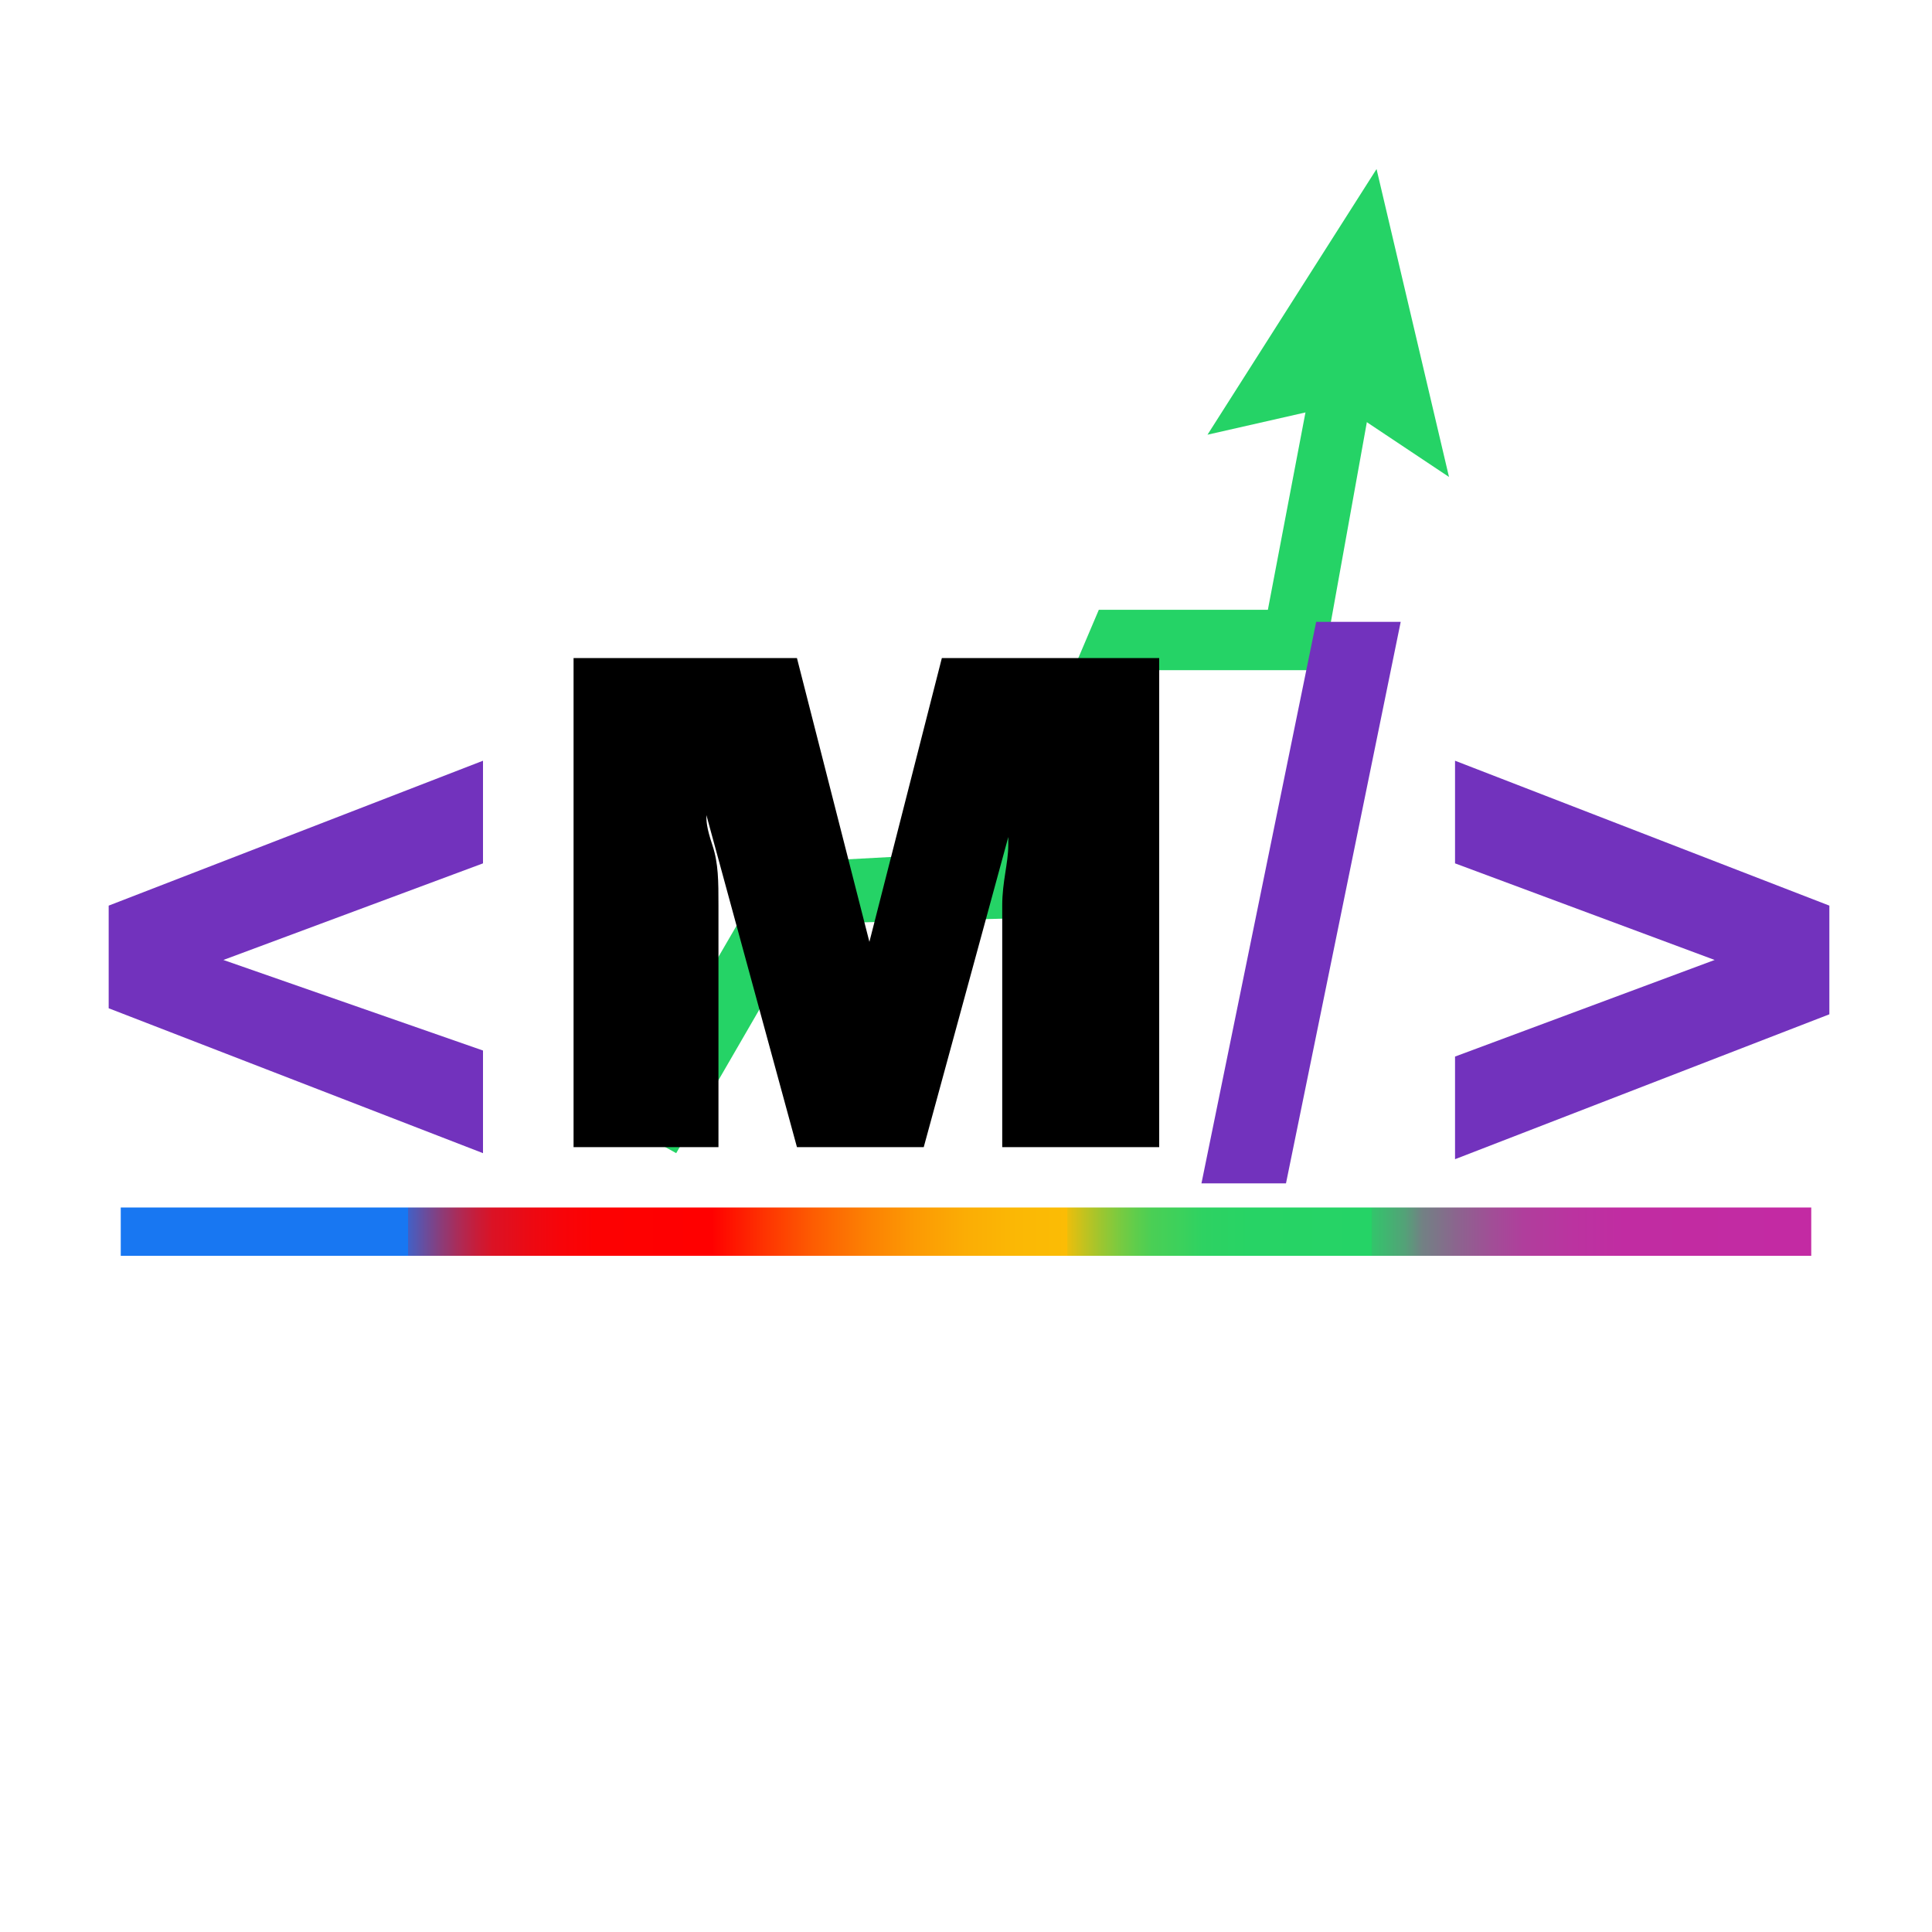
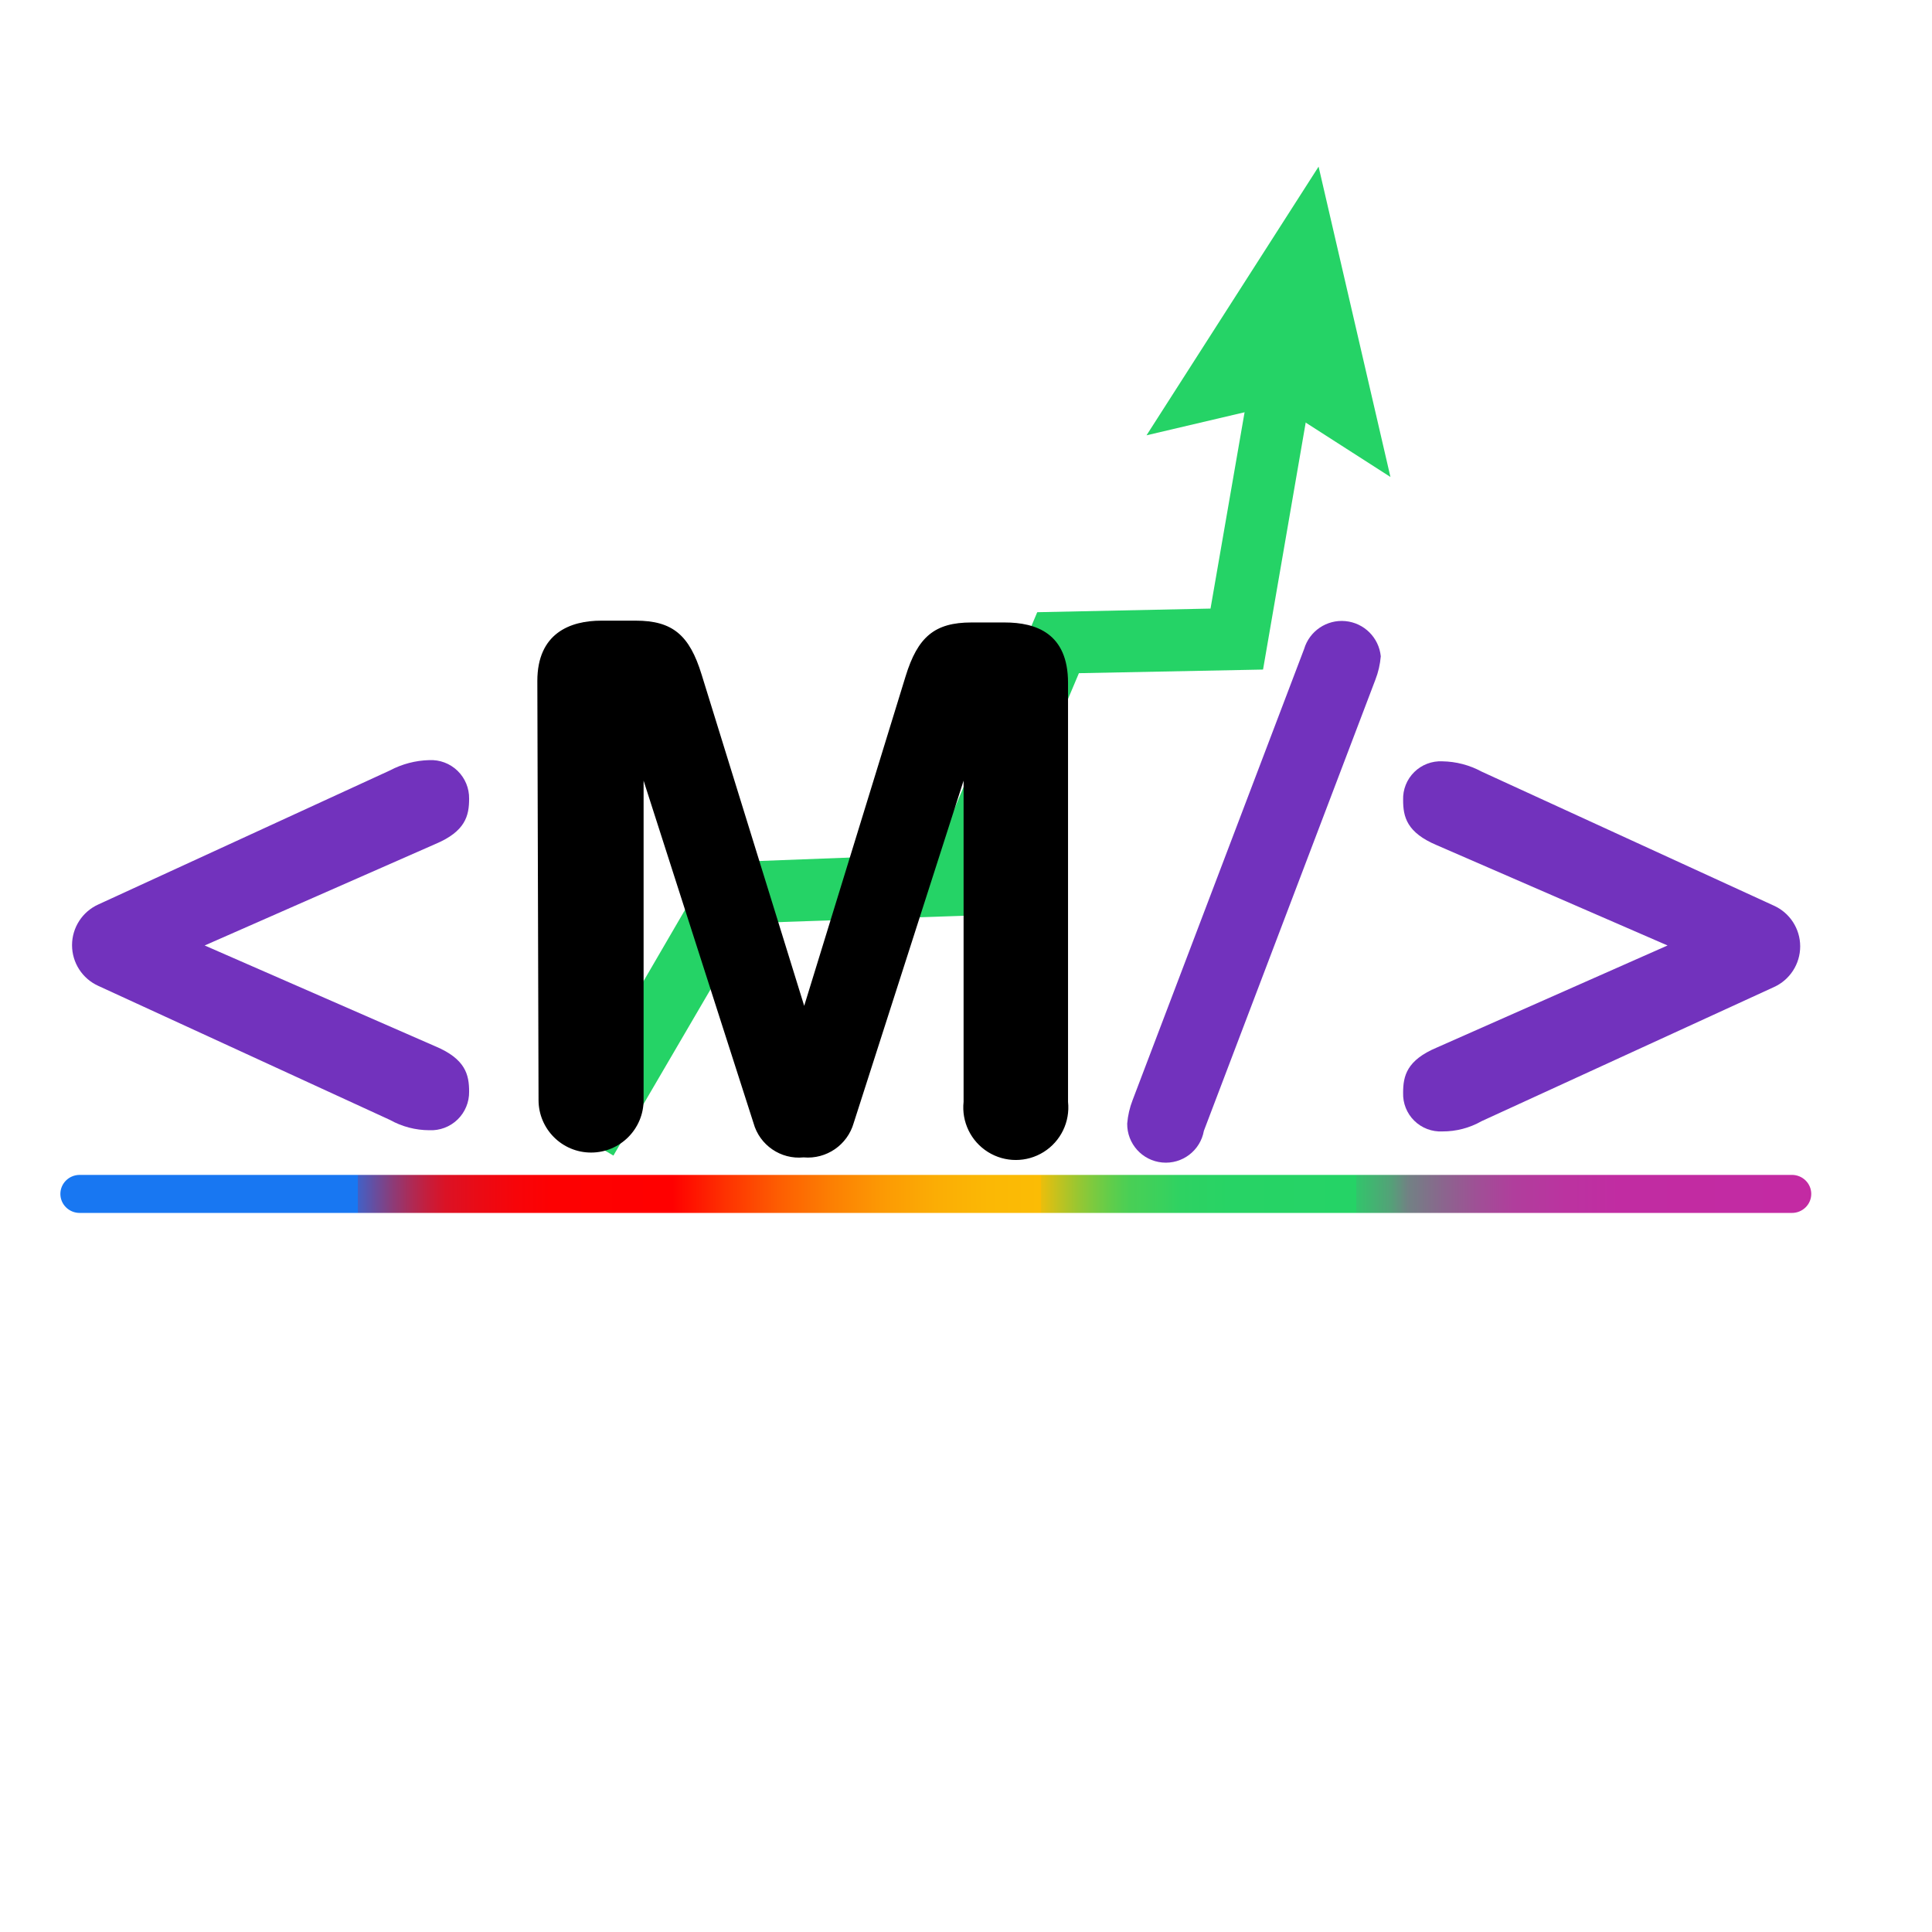
- <svg xmlns="http://www.w3.org/2000/svg" version="1.1" id="Layer_1" x="0px" y="0px" viewBox="0 0 32 32" style="enable-background:new 0 0 32 32;" xml:space="preserve">
-   <style type="text/css">
- 	.st0{fill:#FFFFFF;}
- 	.st1{fill:#25D366;}
- 	.st2{fill:#7232BD;}
- 	.st3{fill:url(#SVGID_1_);}
- </style>
-   <rect class="st0" width="32" height="32" />
-   <polygon class="st1" points="11.2,19.1 10.3,18.6 12.8,14.3 16.5,14.1 18.2,10.1 21,10.1 21.8,5.9 22.8,6.1 21.9,11.1 18.9,11.1   17.2,15.2 13.4,15.3 " />
-   <polygon class="st1" points="24,7.9 22.2,6.7 20,7.2 22.8,2.8 " />
-   <path class="st2" d="M3.7,15.9l4.3,1.5v1.7l-6.2-2.4v-1.7l6.2-2.4v1.7L3.7,15.9z" />
-   <path d="M16.6,19v-2.9c0-0.4,0-0.7,0-1.1s0.1-0.7,0.1-1s0-0.4,0.1-0.5l0,0L15.3,19h-2.1l-1.5-5.5l0,0c0,0.1,0,0.2,0.1,0.5  s0.1,0.6,0.1,1s0,0.8,0,1.1V19H9.5v-8.1h3.7l1.2,4.7l0,0l1.2-4.7h3.6V19H16.6z" />
-   <path class="st2" d="M19.9,19.6l1.9-9.3h1.4l-1.9,9.3H19.9z" />
-   <path class="st2" d="M30.3,16.8l-6.2,2.4v-1.7l4.3-1.6l-4.3-1.6v-1.7l6.2,2.4V16.8z" />
-   <linearGradient id="SVGID_1_" gradientUnits="userSpaceOnUse" x1="2" y1="13.565" x2="30" y2="13.565" gradientTransform="matrix(1 0 0 -1 0 34)">
-     <stop offset="0.17" style="stop-color:#1877F2" />
-     <stop offset="0.17" style="stop-color:#4261C6" />
-     <stop offset="0.18" style="stop-color:#694D9D" />
-     <stop offset="0.19" style="stop-color:#8D3B77" />
-     <stop offset="0.2" style="stop-color:#AC2B57" />
-     <stop offset="0.21" style="stop-color:#C61D3B" />
-     <stop offset="0.22" style="stop-color:#DB1225" />
-     <stop offset="0.24" style="stop-color:#EB0A14" />
-     <stop offset="0.26" style="stop-color:#F70409" />
-     <stop offset="0.28" style="stop-color:#FD0102" />
-     <stop offset="0.35" style="stop-color:#FF0000" />
-     <stop offset="0.35" style="stop-color:#FF0100" />
-     <stop offset="0.38" style="stop-color:#FE3201" />
-     <stop offset="0.41" style="stop-color:#FD5D02" />
-     <stop offset="0.44" style="stop-color:#FC7F03" />
-     <stop offset="0.47" style="stop-color:#FC9A04" />
-     <stop offset="0.5" style="stop-color:#FBAD05" />
-     <stop offset="0.53" style="stop-color:#FBB805" />
-     <stop offset="0.56" style="stop-color:#FBBC05" />
-     <stop offset="0.56" style="stop-color:#EBBE0C" />
-     <stop offset="0.57" style="stop-color:#C2C21F" />
-     <stop offset="0.58" style="stop-color:#9CC630" />
-     <stop offset="0.59" style="stop-color:#7CCA3F" />
-     <stop offset="0.6" style="stop-color:#60CD4B" />
-     <stop offset="0.61" style="stop-color:#4ACF55" />
-     <stop offset="0.63" style="stop-color:#39D15D" />
-     <stop offset="0.64" style="stop-color:#2ED262" />
-     <stop offset="0.67" style="stop-color:#27D365" />
-     <stop offset="0.74" style="stop-color:#25D366" />
-     <stop offset="0.74" style="stop-color:#32C56B" />
-     <stop offset="0.76" style="stop-color:#54A178" />
-     <stop offset="0.77" style="stop-color:#728184" />
-     <stop offset="0.79" style="stop-color:#8B658E" />
-     <stop offset="0.81" style="stop-color:#A04F96" />
-     <stop offset="0.83" style="stop-color:#B03E9C" />
-     <stop offset="0.86" style="stop-color:#BB33A0" />
-     <stop offset="0.89" style="stop-color:#C12CA2" />
-     <stop offset="1" style="stop-color:#C32AA3" />
-   </linearGradient>
-   <rect x="2" y="20" class="st3" width="28" height="0.8" />
+ <svg xmlns="http://www.w3.org/2000/svg" id="Layer_1" data-name="Layer 1" viewBox="0 0 32 32">
+   <defs>
+     <style>.cls-1{fill:#fff;}.cls-2{fill:#25d366;}.cls-3{fill:#7232bd;}.cls-4{fill:url(#linear-gradient);}</style>
+     <linearGradient id="linear-gradient" x1="1" y1="19.77" x2="30" y2="19.77" gradientUnits="userSpaceOnUse">
+       <stop offset="0.17" stop-color="#1877f2" />
+       <stop offset="0.17" stop-color="#4261c6" />
+       <stop offset="0.18" stop-color="#694d9d" />
+       <stop offset="0.19" stop-color="#8d3b77" />
+       <stop offset="0.2" stop-color="#ac2b57" />
+       <stop offset="0.21" stop-color="#c61d3b" />
+       <stop offset="0.22" stop-color="#db1225" />
+       <stop offset="0.24" stop-color="#eb0a14" />
+       <stop offset="0.26" stop-color="#f70409" />
+       <stop offset="0.28" stop-color="#fd0102" />
+       <stop offset="0.35" stop-color="red" />
+       <stop offset="0.35" stop-color="#ff0100" />
+       <stop offset="0.38" stop-color="#fe3201" />
+       <stop offset="0.41" stop-color="#fd5d02" />
+       <stop offset="0.44" stop-color="#fc7f03" />
+       <stop offset="0.47" stop-color="#fc9a04" />
+       <stop offset="0.5" stop-color="#fbad05" />
+       <stop offset="0.53" stop-color="#fbb805" />
+       <stop offset="0.56" stop-color="#fbbc05" />
+       <stop offset="0.56" stop-color="#ebbe0c" />
+       <stop offset="0.57" stop-color="#c2c21f" />
+       <stop offset="0.58" stop-color="#9cc630" />
+       <stop offset="0.59" stop-color="#7cca3f" />
+       <stop offset="0.6" stop-color="#60cd4b" />
+       <stop offset="0.61" stop-color="#4acf55" />
+       <stop offset="0.63" stop-color="#39d15d" />
+       <stop offset="0.64" stop-color="#2ed262" />
+       <stop offset="0.67" stop-color="#27d365" />
+       <stop offset="0.74" stop-color="#25d366" />
+       <stop offset="0.74" stop-color="#32c56b" />
+       <stop offset="0.76" stop-color="#54a178" />
+       <stop offset="0.77" stop-color="#728184" />
+       <stop offset="0.79" stop-color="#8b658e" />
+       <stop offset="0.81" stop-color="#a04f96" />
+       <stop offset="0.83" stop-color="#b03e9c" />
+       <stop offset="0.86" stop-color="#bb33a0" />
+       <stop offset="0.89" stop-color="#c12ca2" />
+       <stop offset="1" stop-color="#c32aa3" />
+     </linearGradient>
+   </defs>
+   <rect class="cls-1" x="-2" y="-1" width="35" height="34" />
+   <polygon class="cls-2" points="10.16 19.14 9.28 18.62 11.8 14.29 15.49 14.15 17.18 10.14 20.05 10.08 20.77 5.93 21.78 6.11 20.92 11.09 17.87 11.15 16.18 15.16 12.41 15.29 10.16 19.14" />
+   <polygon class="cls-2" points="23.03 7.9 21.16 6.7 18.99 7.21 21.84 2.76 23.03 7.9" />
+   <path class="cls-3" d="M3.39,15.66l3.82,1.67c.5.21.56.47.56.75a.63.63,0,0,1-.66.64,1.34,1.34,0,0,1-.65-.17L1.63,16.33a.74.74,0,0,1,0-1.35l4.83-2.22a1.47,1.47,0,0,1,.65-.17.63.63,0,0,1,.66.64c0,.28-.06.54-.56.75Z" />
+   <path d="M8.9,11.28c0-.79.54-1,1.06-1h.57c.61,0,.89.24,1.09.89l1.7,5.49h0L15,11.2c.2-.65.48-.89,1.09-.89h.55c.52,0,1.05.18,1.05,1v6.94a.87.87,0,1,1-1.73,0V12.93h0L14.14,18.6a.79.79,0,0,1-.83.57.78.78,0,0,1-.83-.57l-1.82-5.67h0v5.29a.87.87,0,1,1-1.74,0Z" />
+   <path class="cls-3" d="M21.6,10.75a.65.65,0,0,1,1.27.12,1.38,1.38,0,0,1-.09.39l-2.84,7.47a.64.64,0,0,1-1.27-.12,1.38,1.38,0,0,1,.09-.39Z" />
+   <path class="cls-3" d="M27.62,15.66,23.8,14c-.5-.21-.56-.47-.56-.75a.62.62,0,0,1,.65-.64,1.41,1.41,0,0,1,.65.17L29.38,15a.74.74,0,0,1,0,1.35l-4.84,2.22a1.3,1.3,0,0,1-.65.17.62.62,0,0,1-.65-.64c0-.28.06-.54.56-.75Z" />
+   <rect class="cls-4" x="1" y="19.46" width="29" height="0.63" rx="0.32" />
</svg>
